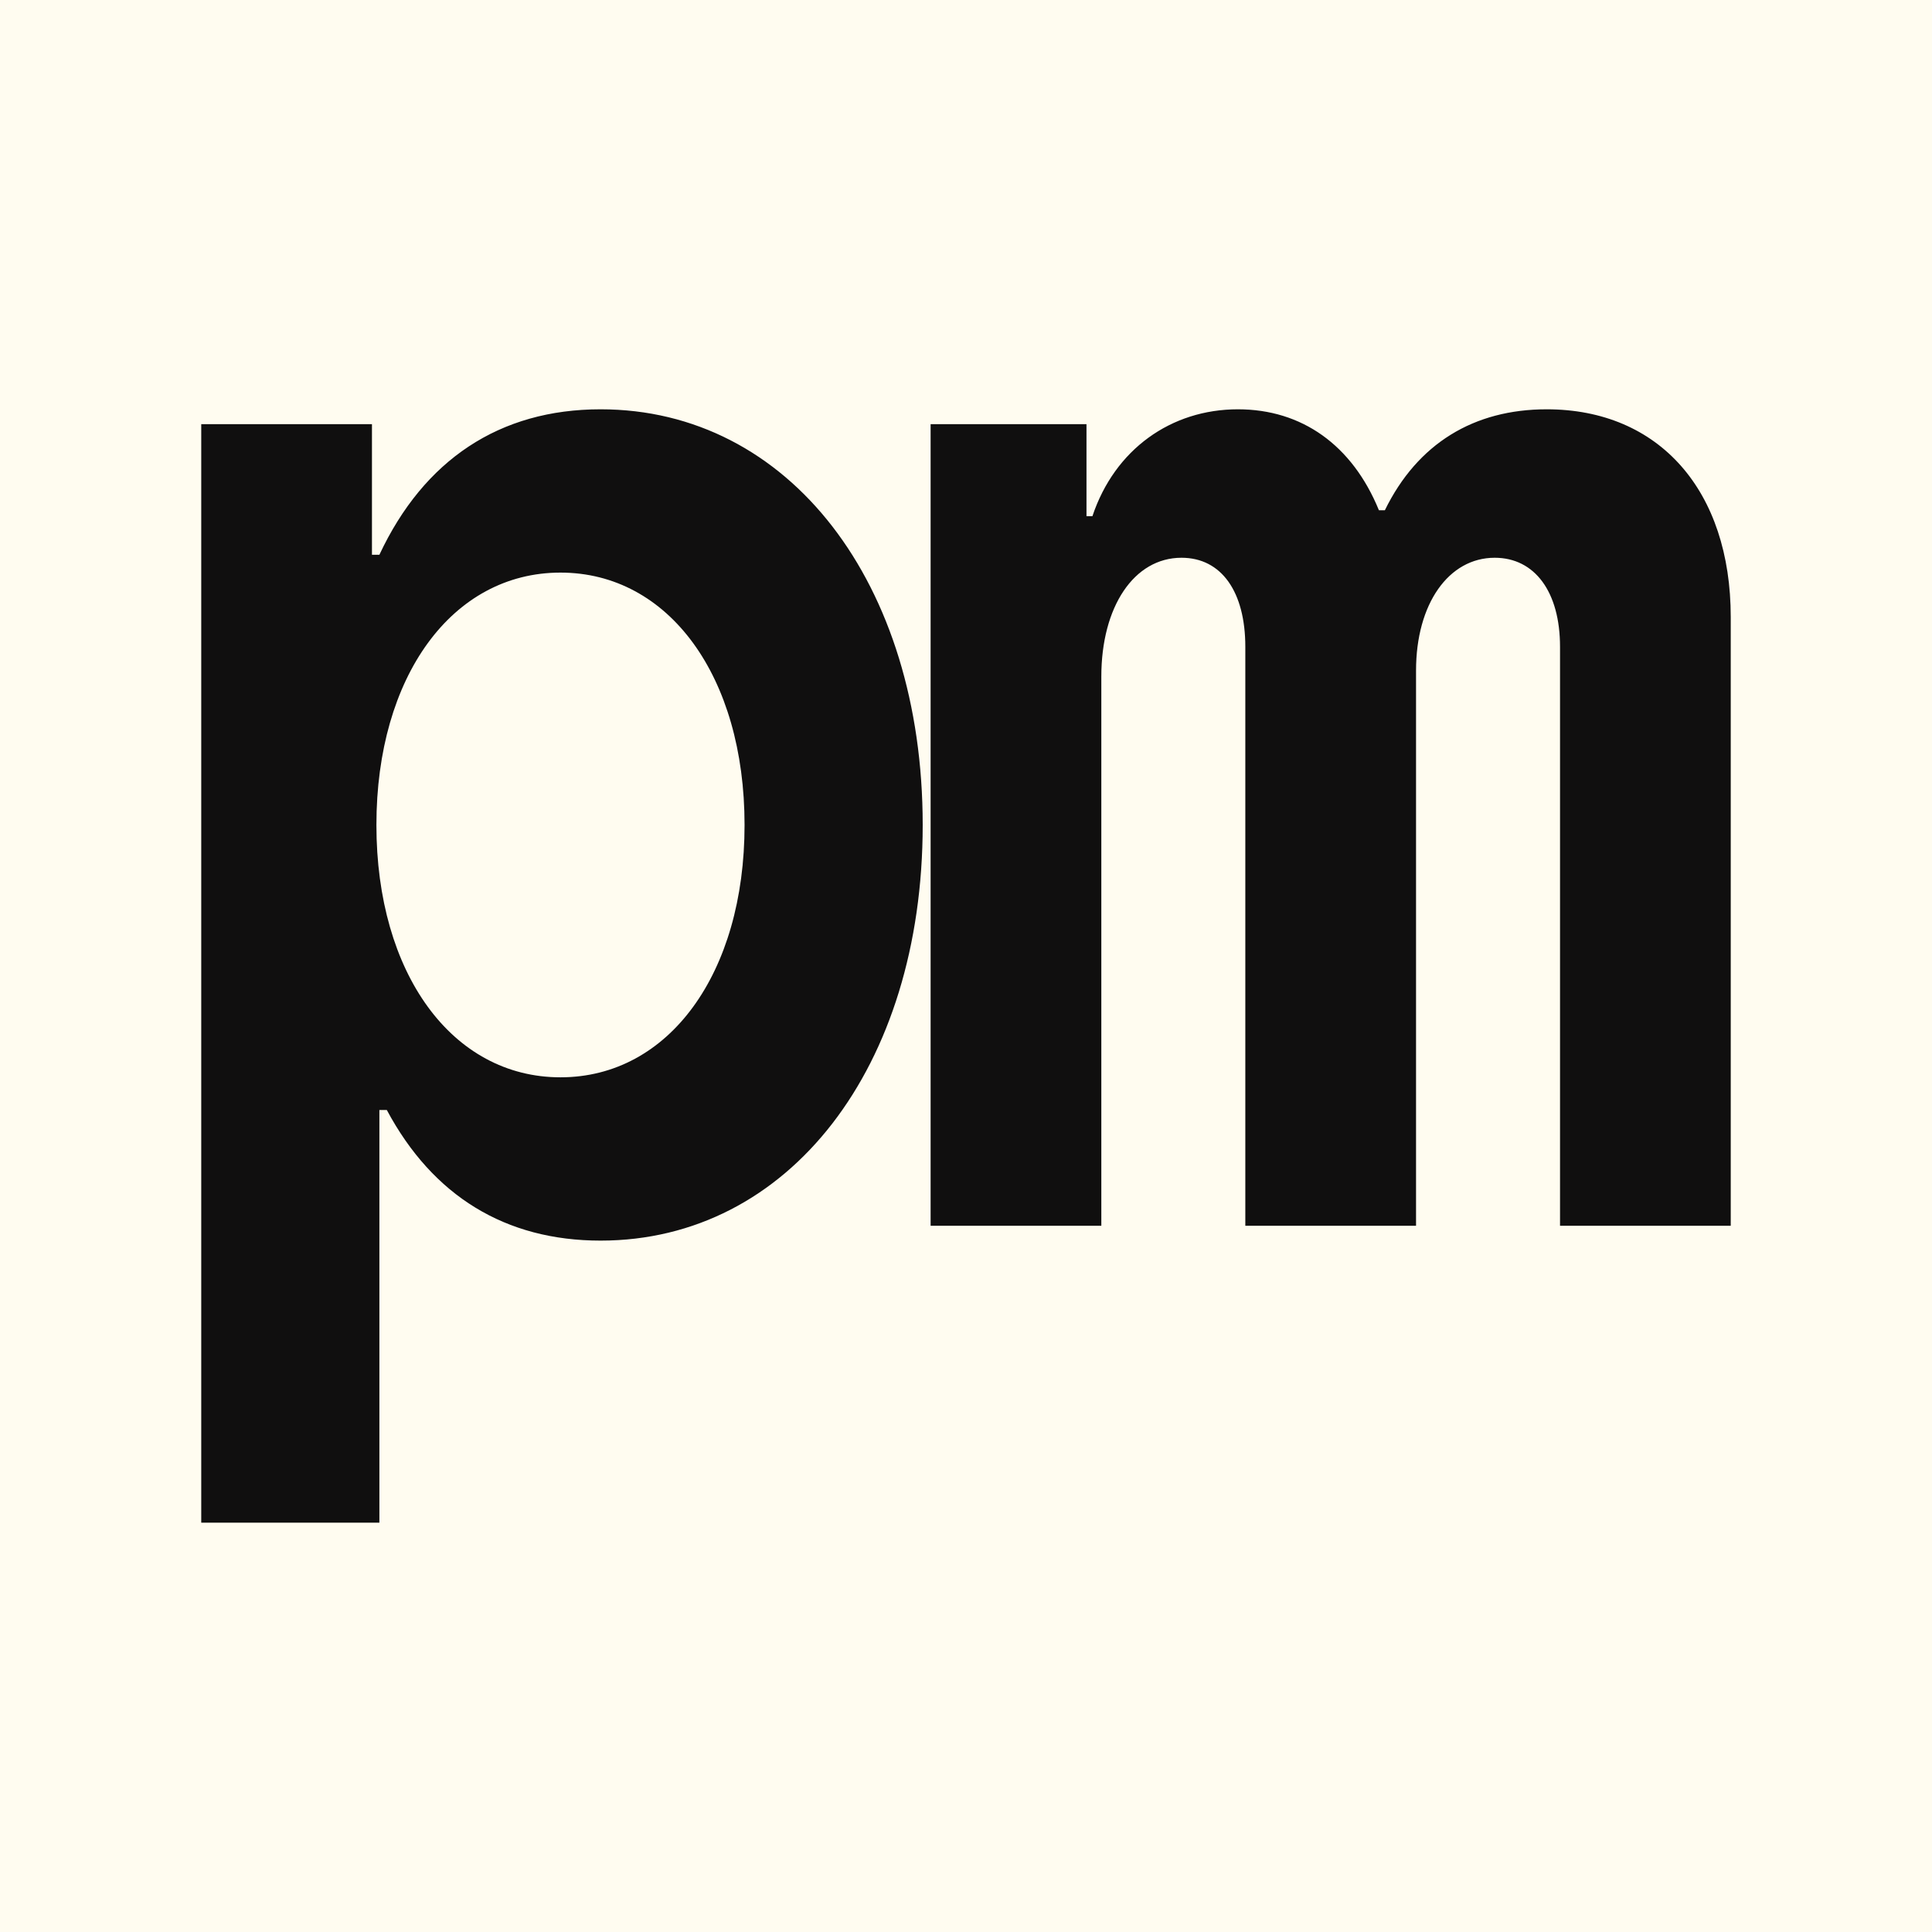
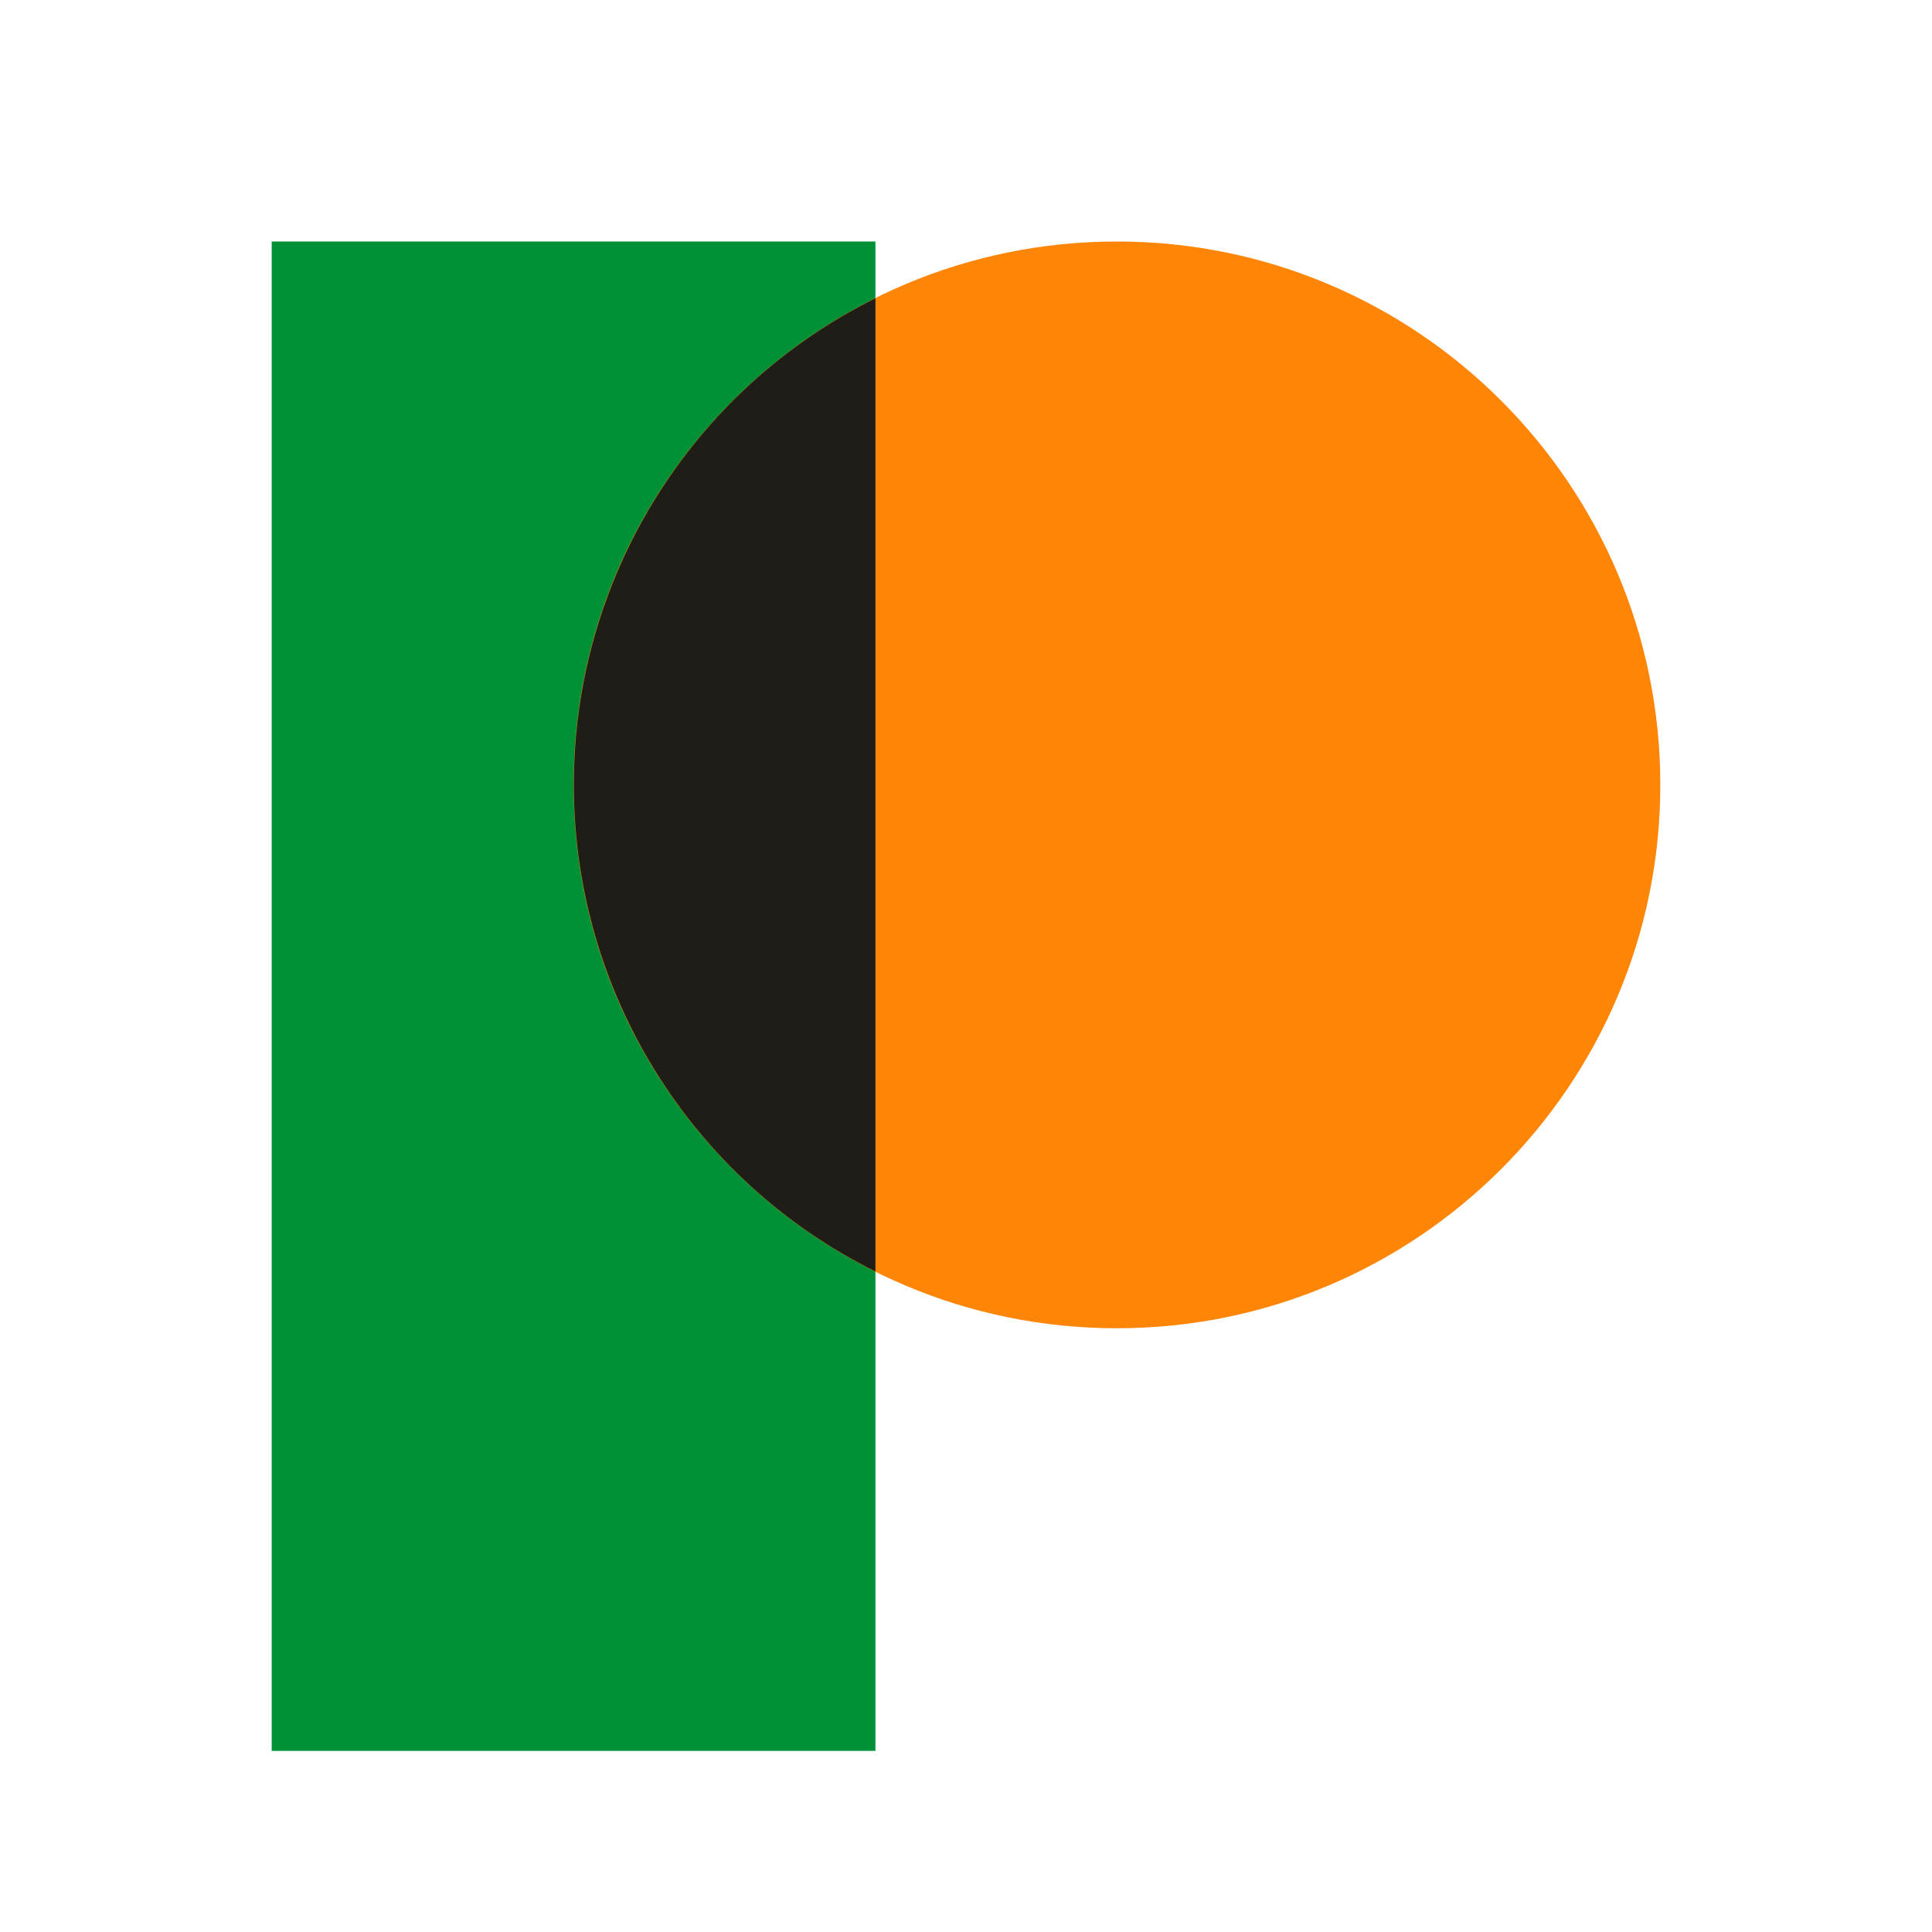
- <svg xmlns="http://www.w3.org/2000/svg" viewBox="0 0 384 384">
+ <svg xmlns="http://www.w3.org/2000/svg" viewBox="0 0 32 32">
  <style>
-     .bg { fill: #FFFCF0; }
-     .text { fill: #100F0F; }
+     .stem { fill: #009038; }
+     .bowl { fill: #FF8506; }
+     .overlap { fill: #1F1D17; }
    @media (prefers-color-scheme: dark) {
-       .bg { fill: #010080; }
-       .text { fill: #c8ff4a; }
+       .stem { fill: #1BCC56; }
+       .overlap { fill: #FCF6E9; }
    }
  </style>
-   <rect class="bg" width="384" height="384" />
-   <g class="text" transform="translate(17.87,243.63) scale(0.9835)">
-     <path d="M22.50-162L22.50 60L58.50 60L58.50-23.40L60-23.40C69.30-6 84 3 103.20 3C141.30 3 168.30-32.10 168.30-81C168.30-129.90 141.30-165 103.20-165C82.80-165 67.50-154.80 58.50-135.60L57-135.60L57-162ZM95.10-132C117-132 132.30-111 132.30-81C132.30-51 117-30 95.10-30C73.20-30 57.90-51 57.90-81C57.90-111 73.20-132 95.10-132ZM169.90 0L204.40 0L204.40-111C204.40-125.10 211-135 220.60-135C228.70-135 233.50-128.10 233.50-117L233.50 0L268 0L268-112.20C268-125.70 274.60-135 283.90-135C292-135 297.10-128.10 297.10-117L297.10 0L331.60 0L331.60-123C331.60-148.50 317.20-165 294.40-165C279.70-165 268.30-158.10 261.70-144.60L260.50-144.60C255.10-157.80 244.90-165 232-165C218.50-165 207.10-156.90 202.60-143.40L201.40-143.40L201.40-162L169.90-162Z" />
-   </g>
+   <rect class="stem" x="4.5" y="4" width="10" height="25" />
+   <circle class="bowl" cx="18.5" cy="13" r="9" />
+   <path class="overlap" d="M14.5 4.94A9 9 0 0 0 14.5 21.06Z" />
</svg>
